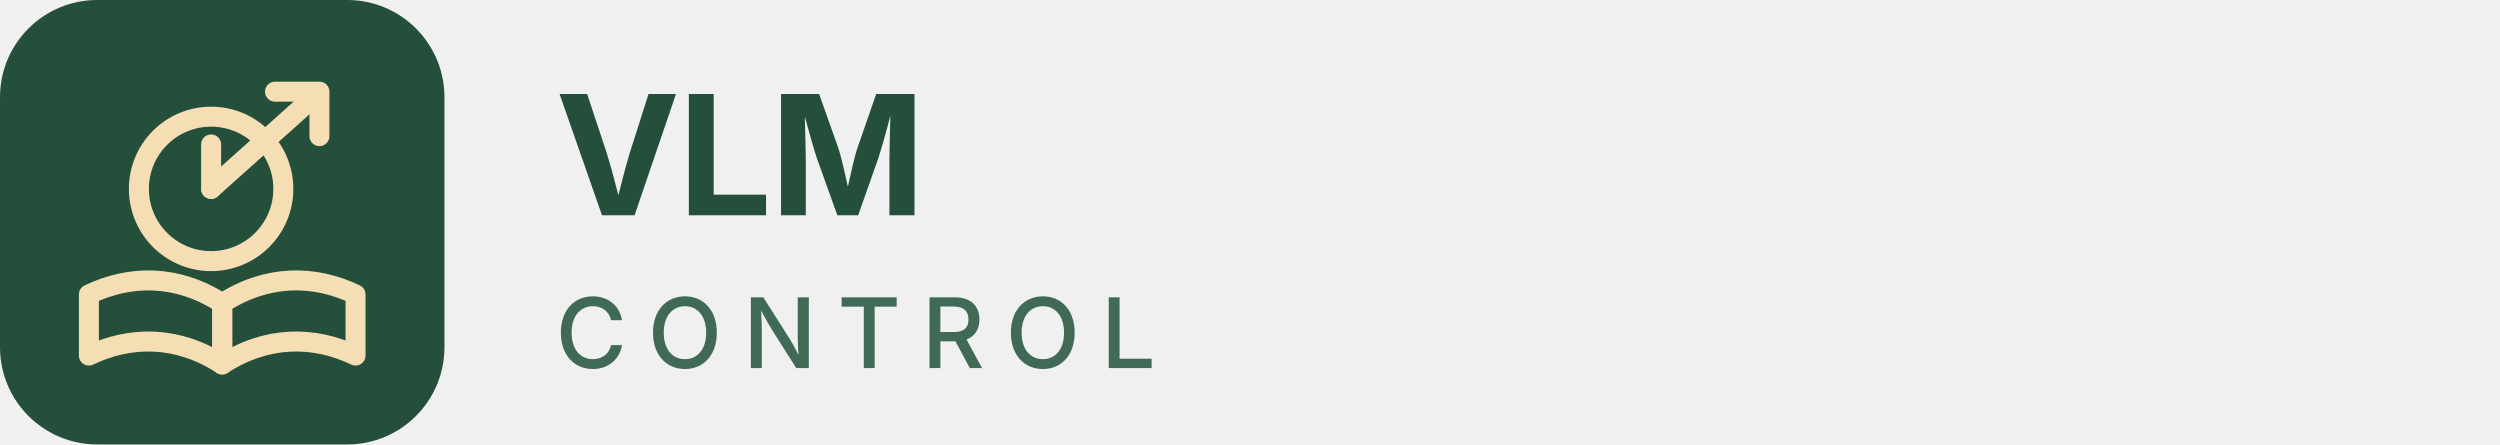
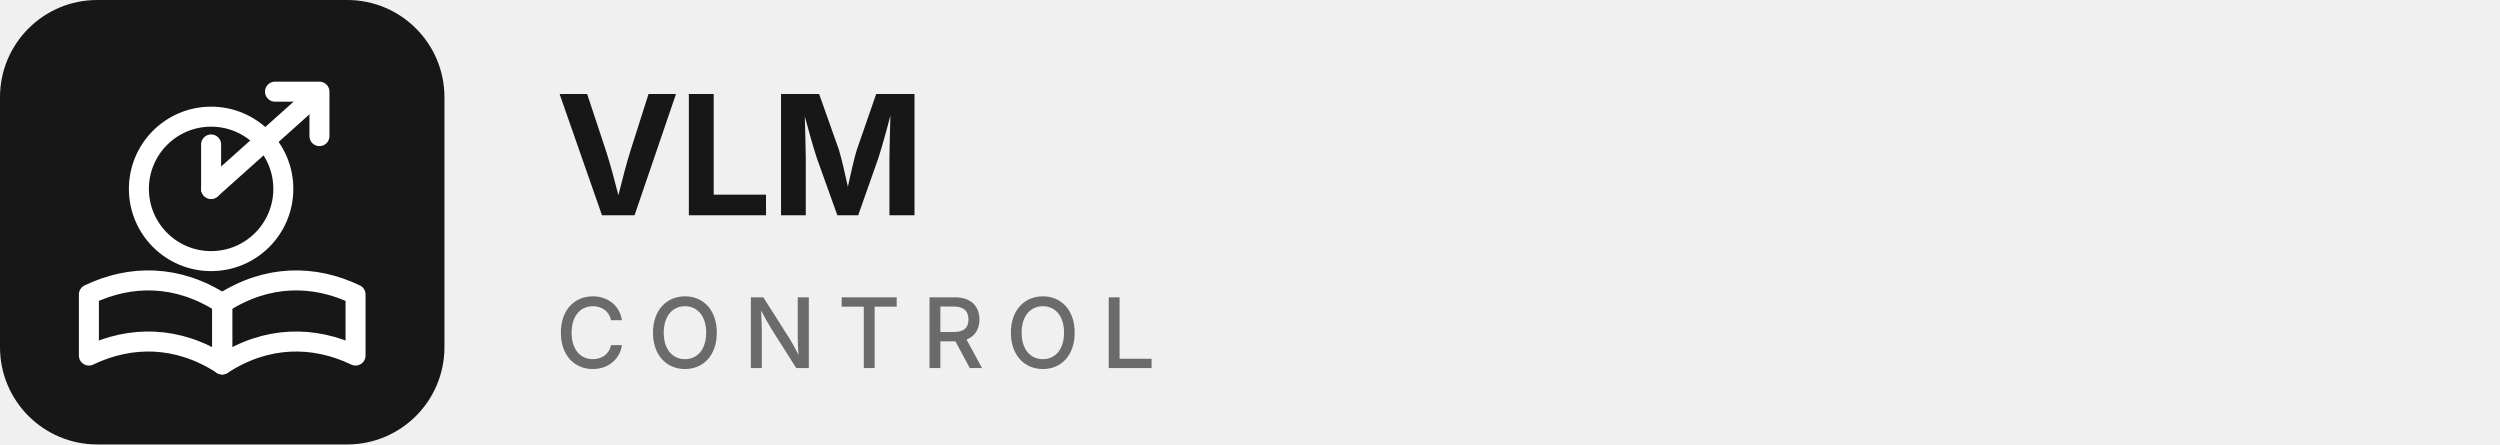
<svg xmlns="http://www.w3.org/2000/svg" viewBox="0 0 360 64" role="img" aria-label="VLM Control">
-   <rect width="64" height="64" rx="14" fill="#234F3B" />
-   <g transform="translate(6.4 6.4) scale(0.8)" fill="none" stroke="#F5DEB3" stroke-width="3.6" stroke-linecap="round" stroke-linejoin="round">
+   <rect width="64" height="64" rx="14" fill="#171717" />
+   <g transform="translate(6.4 6.4) scale(0.8)" fill="none" stroke="#FFFFFF" stroke-width="3.6" stroke-linecap="round" stroke-linejoin="round">
    <circle cx="30" cy="26" r="13" />
    <path d="M30 18v8" />
    <path d="M30 26 L49 9" />
    <path d="M41.5 8.5 H49.5 V16.5" />
    <path d="M8 45c7.5-3.6 16-3.6 24 1.6v11c-8-5.2-16.5-5.2-24-1.6z" />
    <path d="M56 45c-7.5-3.6-16-3.6-24 1.6v11c8-5.2 16.5-5.2 24-1.6z" />
  </g>
-   <text x="80" y="31" font-family="Inter, 'Segoe UI', Arial, sans-serif" font-size="24" font-weight="700" fill="#234F3B" letter-spacing="-0.3">VLM</text>
-   <text x="80" y="53" font-family="Inter, 'Segoe UI', Arial, sans-serif" font-size="14" font-weight="500" fill="#416A56" letter-spacing="3">CONTROL</text>
+   <text x="80" y="31" font-family="Inter, 'Segoe UI', Arial, sans-serif" font-size="24" font-weight="700" fill="#171717" letter-spacing="-0.3">VLM</text>
+   <text x="80" y="53" font-family="Inter, 'Segoe UI', Arial, sans-serif" font-size="14" font-weight="500" fill="#6B6B6B" letter-spacing="3">CONTROL</text>
</svg>
